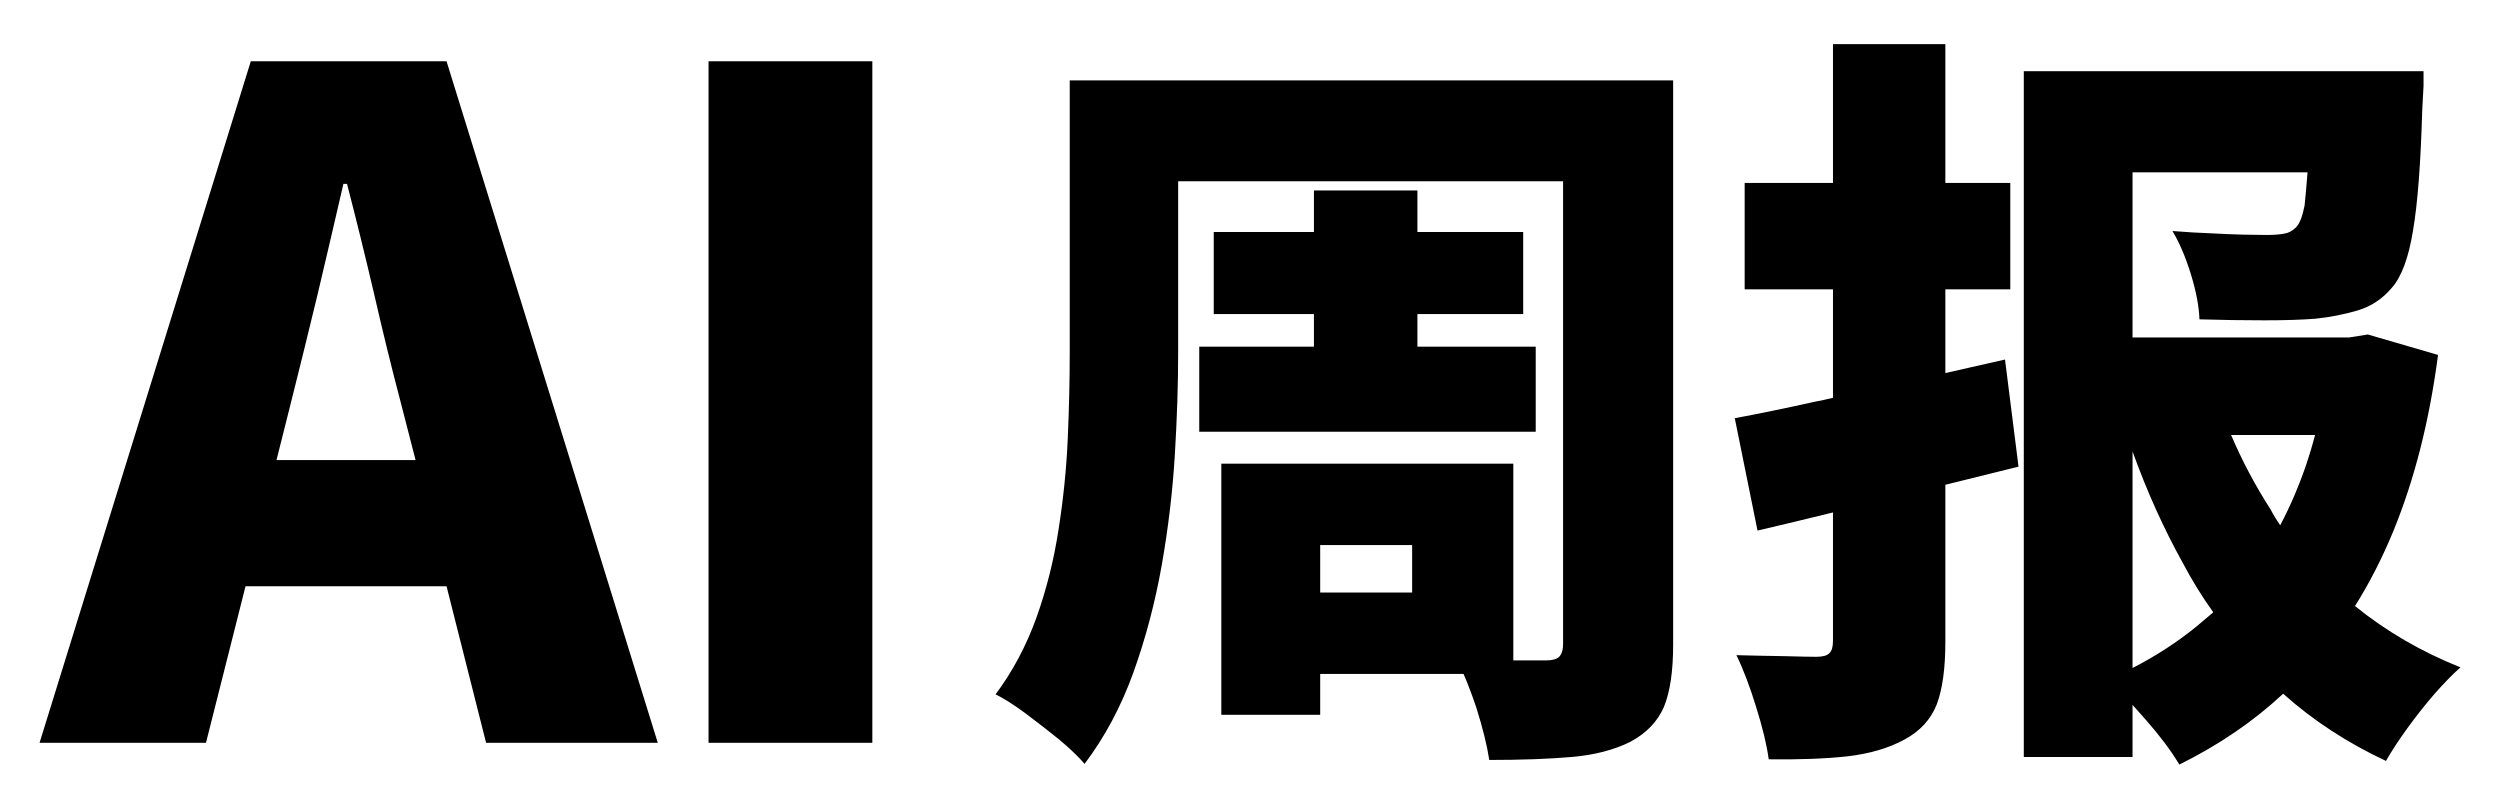
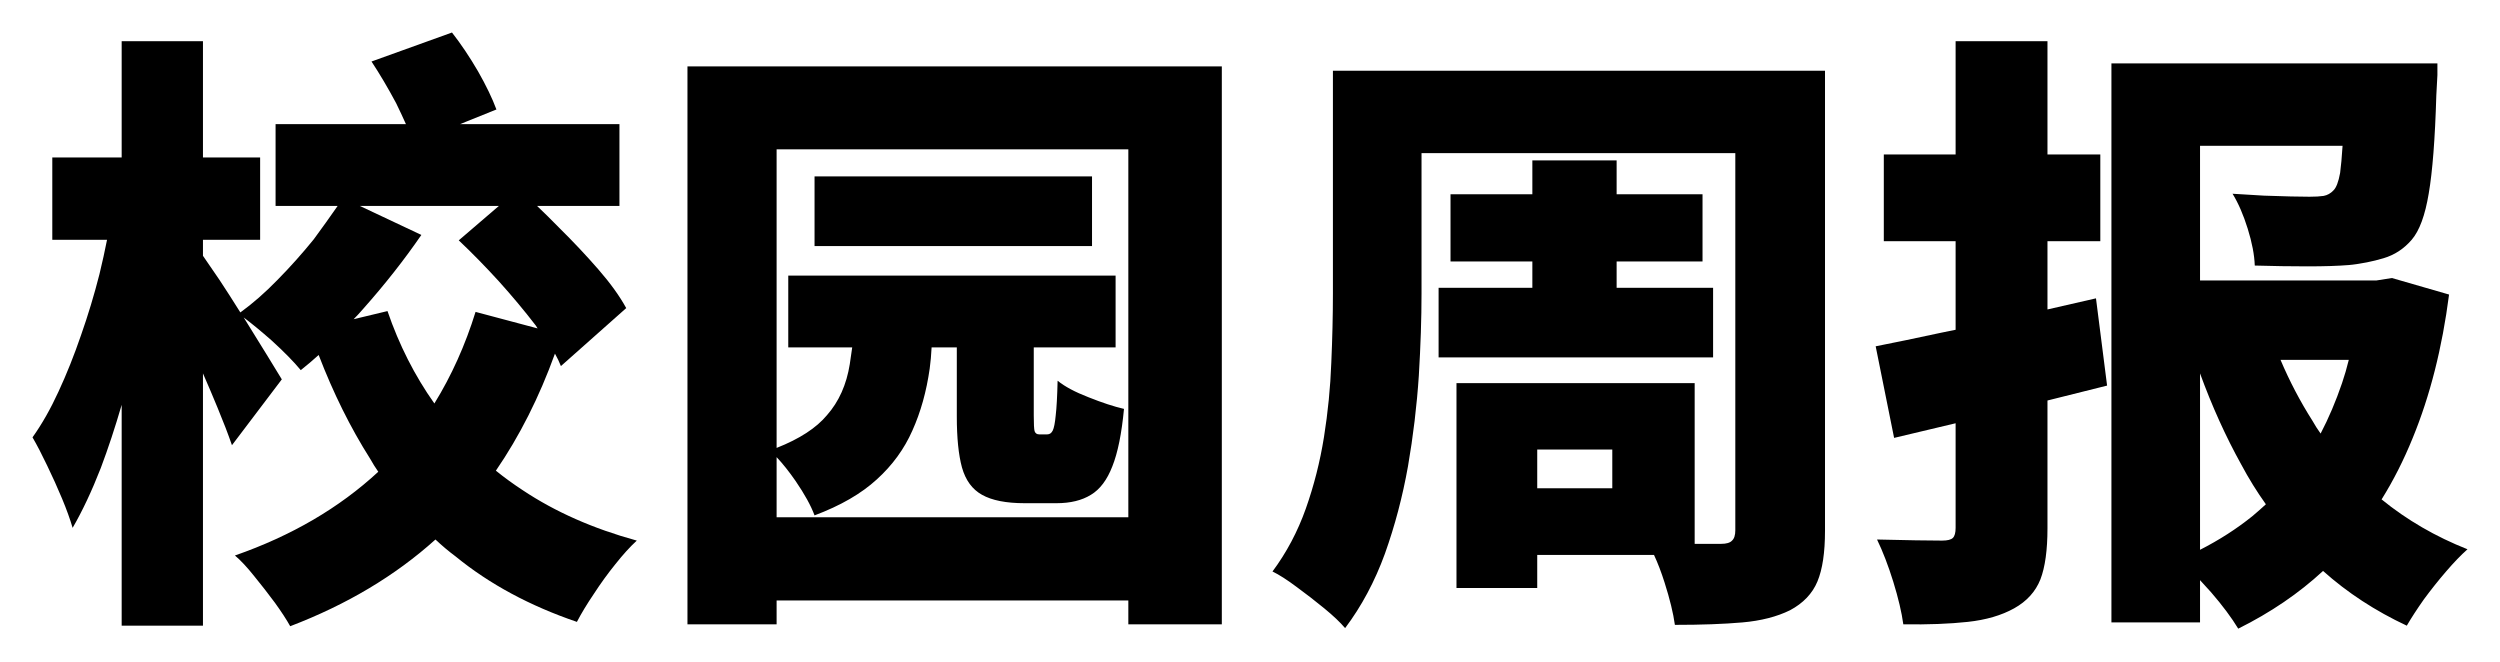
- <svg xmlns="http://www.w3.org/2000/svg" viewBox="0 -122.0 758.6 244.0">
-   <path id="accent" d="M62.5 103.4L12 103.4L76.1-103.4L135.5-103.4L199.6 103.4L147.5 103.4L135.5 55.9L74.5 55.9L62.5 103.4ZM83.9 17.6L126.1 17.6L121.6 0.1Q117.5-15.4 113.5-32.9Q109.4-50.4 105.3-66.2L105.3-66.2L104.2-66.2Q100.5-50.1 96.4-32.8Q92.2-15.4 88.3 0.1L88.3 0.1L83.9 17.6Z M264.7 103.4L215.0 103.4L215.0-103.4L264.7-103.4L264.7 103.4Z" />
-   <path id="ink" d="M324.6-14.8L324.6-97.6L507.7-97.6L507.7 73.6Q507.7 85.7 504.9 92.5Q502.0 99.2 494.7 103.1L494.7 103.1Q487.3 106.8 476.9 107.7Q466.5 108.6 451.9 108.6L451.9 108.6Q450.9 102.0 448.0 92.8L448.0 92.8Q446.1 87.1 444.1 82.5L444.1 82.5L400.6 82.5L400.6 94.9L370.6 94.9L370.6 18.7L459.2 18.7L459.2 78.4Q461.0 78.4 462.6 78.4L462.6 78.4L469.0 78.4Q472.0 78.4 473.1 77.3Q474.3 76.1 474.3 73.4L474.3 73.4L474.3-67.0L357.5-67.0L357.5-14.8Q357.5-0.8 356.5 15.9Q355.5 32.6 352.5 49.6Q349.5 66.5 343.9 82.1Q338.3 97.6 329.1 109.8L329.1 109.8Q326.4 106.6 321.4 102.4Q316.3 98.3 311.1 94.4Q305.8 90.5 302.1 88.7L302.1 88.7Q309.9 78.2 314.5 65.4Q319.1 52.5 321.2 38.7Q323.4 24.8 324.0 11.1Q324.6-2.6 324.6-14.8L324.6-14.8ZM368.3-26.7L368.3-51.6L398.7-51.6L398.7-64.2L430.1-64.2L430.1-51.6L462.2-51.6L462.2-26.7L430.1-26.7L430.1-16.8L466.0-16.8L466.0 9.0L363.9 9.0L363.9-16.8L398.7-16.8L398.7-26.7L368.3-26.7ZM400.6 43.4L400.6 57.8L428.5 57.8L428.5 43.4L400.6 43.4Z M614.1 107.7L614.1-100.4L735.4-100.4L735.4-96.0Q735.2-91.5 735.0-88.5L735.0-88.5Q734.3-64.2 732.2-52.0Q730.2-39.7 725.8-34.7Q721.5-29.6 715.4-27.8Q709.3-26.0 702.7-25.3L702.7-25.3Q696.5-24.8 687.1-24.8Q677.7-24.8 667.4-25.1L667.4-25.1Q667.2-31.0 664.8-38.8Q662.4-46.6 659.2-51.9L659.2-51.9Q665.4-51.4 670.9-51.2Q676.4-50.9 680.8-50.8Q685.3-50.7 687.8-50.7L687.8-50.7Q691.0-50.7 693.1-51.1Q695.1-51.4 696.7-53.0Q698.3-54.6 699.3-59.6L699.3-59.6Q699.7-63.3 700.2-69.7L700.2-69.7L647.1-69.7L647.1-19.6L712.8-19.6L718.5-20.5L739.8-14.3Q735.9 15.5 726.3 39.0L726.3 39.0Q721.2 51.4 714.6 61.9L714.6 61.9Q728.8 73.4 746.6 80.5L746.6 80.5Q743.0 83.7 738.6 88.7Q734.3 93.7 730.4 99.1Q726.5 104.5 724.0 108.9L724.0 108.9Q706.3 100.6 692.8 88.5L692.8 88.5Q679.3 101.1 661.3 110L661.3 110Q657.6 103.8 651.2 96.5L651.2 96.5Q649.1 94.2 647.1 91.9L647.1 91.9L647.1 107.7L614.1 107.7ZM533.3 39.0L526.4 4.9Q537.2 2.9 550.7-0.1L550.7-0.1Q553.4-0.6 556.2-1.3L556.2-1.3L556.2-34.2L529.4-34.2L529.4-66.5L556.2-66.5L556.2-108.6L590.3-108.6L590.3-66.5L610.0-66.5L610.0-34.2L590.3-34.2L590.3-8.8Q599.4-10.9 608.4-12.9L608.4-12.9L612.5 19.6Q601.5 22.3 590.3 25.1L590.3 25.1L590.3 72.7Q590.3 84.8 587.7 91.7Q585.0 98.6 577.9 102.4Q570.8 106.3 560.6 107.5Q550.4 108.6 536.7 108.4L536.7 108.4Q535.8 101.8 532.9 92.6Q530.1 83.4 526.9 76.8L526.9 76.8Q534.0 77.0 541.3 77.1Q548.6 77.3 551.1 77.3L551.1 77.3Q554.1 77.3 555.1 76.2Q556.2 75.2 556.2 72.5L556.2 72.5L556.2 33.5Q544.0 36.5 533.3 39.0L533.3 39.0ZM671.6 63.8L671.6 63.8Q666.5 56.7 662.4 48.9L662.4 48.9Q653.7 33.3 647.1 15.0L647.1 15.0L647.1 80.7Q657.8 75.2 666.5 68.1L666.5 68.1Q669.0 66.0 671.6 63.8ZM702.5 10.0L677.0 10.0Q682.1 21.9 689.0 32.6L689.0 32.6Q690.3 35.1 691.9 37.4L691.9 37.4Q696.5 28.7 699.9 18.7L699.9 18.7Q701.3 14.5 702.5 10.0L702.5 10.0Z" />
+ <svg xmlns="http://www.w3.org/2000/svg" viewBox="0 -122.0 922.6 244.0">
+   <path id="accent" d="M101.7-46.0L101.7-76.2L149.8-76.2Q148.2-79.8 146.2-83.9L146.2-83.9Q141.6-92.5 137.1-99.3L137.1-99.3L166.8-110Q171.8-103.6 176.4-95.7Q180.9-87.8 183.2-81.6L183.2-81.6L169.8-76.2L228.6-76.2L228.6-46.0L198.2-46.0Q202.3-42.1 206.3-38.0L206.3-38.0Q214.1-30.3 220.8-22.6Q227.5-14.9 231.1-8.3L231.1-8.3L207.0 13.1Q206.1 10.8 204.8 8.5L204.8 8.5Q196.1 32.6 183.0 51.7L183.0 51.7Q187.7 55.5 192.9 58.9L192.9 58.9Q210.9 70.9 235.0 77.5L235.0 77.5Q231.3 80.9 227.1 86.2Q222.9 91.4 219.2 97.1Q215.4 102.7 212.9 107.5L212.9 107.5Q186.8 98.6 168.2 83.4L168.2 83.4Q164.3 80.5 160.7 77.1L160.7 77.1Q138.5 97.1 107.1 109.1L107.1 109.1Q105.1 105.5 101.5 100.5Q97.8 95.5 93.8 90.6Q89.9 85.7 86.7 83.0L86.7 83.0Q118.0 72.1 139.6 52.1L139.6 52.1Q138.0 49.8 136.6 47.3L136.6 47.3Q125.7 30.1 117.6 9.0L117.6 9.0Q114.4 11.9 111.0 14.6L111.0 14.6Q107.1 9.9 100.3 3.7L100.3 3.7Q94.4-1.5 89.6-5.1L89.6-5.1Q89.9-5.1 89.9-4.9L89.9-4.9Q94.6 2.6 98.5 9.0Q102.4 15.3 104.0 18.0L104.0 18.0L85.6 42.3Q83.5 36.2 80.3 28.5L80.3 28.5Q77.8 22.4 74.9 15.8L74.9 15.8L74.9 108.9L44.9 108.9L44.9 27.4Q41.3 39.8 37.2 50.7L37.2 50.7Q32.2 63.5 26.8 72.8L26.8 72.8Q25.4 68.0 22.9 62.0Q20.4 56.0 17.4 49.8Q14.5 43.7 12 39.4L12 39.4Q17.2 32.1 21.6 22.5Q26.1 12.8 29.9 1.7Q33.8-9.4 36.7-20.8L36.7-20.8Q38.3-27.4 39.5-33.5L39.5-33.5L19.3-33.5L19.3-63.9L44.9-63.9L44.9-106.8L74.9-106.8L74.9-63.9L96.0-63.9L96.0-33.5L74.9-33.5L74.9-27.6Q76.9-24.6 81.0-18.7L81.0-18.7Q84.7-13.1 88.7-6.7L88.7-6.7Q95.6-11.7 102.4-18.7L102.4-18.7Q109.4-25.8 115.8-33.7L115.8-33.7Q120.5-40.1 124.6-46.0L124.6-46.0L101.7-46.0ZM169.3-33.3L169.3-33.3L184.1-46.0L132.8-46.0L155.5-35.3Q146.0-21.5 134.1-8.1L134.1-8.1Q132.3-6.0 130.5-4.2L130.5-4.2L143.0-7.2Q149.4 11.5 160.3 26.9L160.3 26.9Q169.8 11.5 175.5-6.9L175.5-6.9L198.4-0.8Q197.9-1.5 197.7-1.9L197.7-1.9Q191.4-10.1 184.0-18.3Q176.6-26.4 169.3-33.3Z M253.7 108.4L253.7-97.5L450.9-97.5L450.9 108.4L416.4 108.4L416.4 99.6L286.6 99.6L286.6 108.4L253.7 108.4ZM290.9 6.2L290.9-20.3L411.7-20.3L411.7 6.2L381.5 6.2L381.5 31.4Q381.5 36.0 381.8 37.1Q382.2 38.3 383.5 38.3L383.5 38.3L386.5 38.3Q387.8 38.3 388.5 36.9Q389.2 35.5 389.6 31.3Q390.1 27.1 390.3 18.5L390.3 18.5Q394.2 21.7 401.7 24.6Q409.2 27.6 414.8 28.9L414.8 28.9Q413.5 42.6 410.5 50.1Q407.6 57.6 402.6 60.6Q397.6 63.7 389.9 63.7L389.9 63.7L378.1 63.7Q367.9 63.7 362.4 60.6Q357.0 57.6 355.0 50.5Q353.1 43.5 353.1 31.7L353.1 31.7L353.1 6.2L343.8 6.2Q343.6 10.3 343.1 14.0L343.1 14.0Q341.3 26.7 336.7 36.9Q332.2 47.1 323.6 54.9Q315.0 62.8 300.6 68.2L300.6 68.2Q298.6 62.8 293.6 55.5L293.6 55.5Q290.0 50.3 286.6 46.7L286.6 46.7L286.6 68.9L416.4 68.9L416.4-66.9L286.6-66.9L286.6 43.3Q299.3 38.3 305.2 31.2L305.2 31.2Q311.8 23.7 313.6 12.4L313.6 12.4Q314.0 9.4 314.5 6.2L314.5 6.2L290.9 6.2ZM300.6-31.2L300.6-56.9L403.0-56.9L403.0-31.2L300.6-31.2Z" />
+   <path id="ink" d="M491.9-13.7L491.9-95.9L673.5-95.9L673.5 73.9Q673.5 85.9 670.7 92.6Q667.9 99.3 660.6 103.2L660.6 103.2Q653.3 106.8 643.0 107.7Q632.7 108.6 618.1 108.6L618.1 108.6Q617.2 102.1 614.3 93.0L614.3 93.0Q612.5 87.3 610.4 82.8L610.4 82.8L567.3 82.8L567.3 95.0L537.5 95.0L537.5 19.4L625.4 19.4L625.4 78.7Q627.2 78.7 628.8 78.7L628.8 78.7L635.2 78.7Q638.1 78.7 639.2 77.5Q640.4 76.4 640.4 73.7L640.4 73.7L640.4-65.5L524.6-65.5L524.6-13.7Q524.6 0.1 523.6 16.7Q522.5 33.3 519.6 50.1Q516.6 66.9 511.1 82.3Q505.5 97.7 496.4 109.8L496.4 109.8Q493.7 106.6 488.7 102.5Q483.7 98.4 478.5 94.6Q473.3 90.7 469.6 88.9L469.6 88.9Q477.4 78.4 481.9 65.7Q486.4 53.0 488.6 39.3Q490.8 25.5 491.3 11.9Q491.9-1.7 491.9-13.7L491.9-13.7ZM535.3-25.5L535.3-50.3L565.5-50.3L565.5-62.8L596.6-62.8L596.6-50.3L628.3-50.3L628.3-25.5L596.6-25.5L596.6-15.8L632.2-15.8L632.2 9.9L530.9 9.9L530.9-15.8L565.5-15.8L565.5-25.5L535.3-25.5ZM567.3 43.9L567.3 58.2L595.0 58.2L595.0 43.9L567.3 43.9Z M779.2 107.7L779.2-98.6L899.5-98.6L899.5-94.3Q899.3-89.8 899.1-86.8L899.1-86.8Q898.4-62.8 896.3-50.6Q894.3-38.5 890.0-33.5Q885.7-28.5 879.6-26.7Q873.6-24.9 867.0-24.2L867.0-24.2Q860.9-23.7 851.6-23.7Q842.3-23.7 832.1-24.0L832.1-24.0Q831.9-29.9 829.5-37.6Q827.1-45.3 823.9-50.5L823.9-50.5Q830.0-50.1 835.5-49.8Q840.9-49.6 845.4-49.5Q849.8-49.4 852.3-49.4L852.3-49.4Q855.5-49.4 857.5-49.7Q859.6-50.1 861.1-51.7Q862.7-53.2 863.6-58.2L863.6-58.2Q864.1-61.9 864.5-68.2L864.5-68.2L811.9-68.2L811.9-18.5L877.0-18.5L882.7-19.4L903.8-13.3Q900.0 16.2 890.4 39.6L890.4 39.6Q885.4 51.9 878.9 62.3L878.9 62.3Q892.9 73.7 910.6 80.7L910.6 80.7Q907.0 83.9 902.7 88.9Q898.4 93.9 894.5 99.2Q890.7 104.6 888.2 108.9L888.2 108.9Q870.7 100.7 857.3 88.7L857.3 88.7Q843.9 101.1 826.0 110L826.0 110Q822.3 103.9 816.0 96.6L816.0 96.6Q813.9 94.3 811.9 92.1L811.9 92.1L811.9 107.7L779.2 107.7ZM699.0 39.6L692.2 5.8Q702.9 3.7 716.3 0.8L716.3 0.8Q719.0 0.3 721.7-0.3L721.7-0.3L721.7-33.0L695.2-33.0L695.2-65.0L721.7-65.0L721.7-106.8L755.6-106.8L755.6-65.0L775.1-65.0L775.1-33.0L755.6-33.0L755.6-7.8Q764.7-9.9 773.5-11.9L773.5-11.9L777.6 20.3Q766.7 23.0 755.6 25.8L755.6 25.8L755.6 73.0Q755.6 85.0 753.0 91.8Q750.3 98.6 743.3 102.5Q736.3 106.4 726.2 107.5Q716.1 108.6 702.4 108.4L702.4 108.4Q701.5 101.8 698.7 92.7Q695.9 83.7 692.7 77.1L692.7 77.1Q699.7 77.3 707.0 77.4Q714.3 77.5 716.7 77.5L716.7 77.5Q719.7 77.5 720.7 76.5Q721.7 75.5 721.7 72.8L721.7 72.8L721.7 34.2Q709.7 37.1 699.0 39.6L699.0 39.6ZM836.2 64.1L836.2 64.1Q831.2 57.1 827.1 49.4L827.1 49.4Q818.5 33.9 811.9 15.8L811.9 15.8L811.9 80.9Q822.5 75.5 831.2 68.5L831.2 68.5Q833.7 66.4 836.2 64.1ZM866.8 10.8L841.6 10.8Q846.6 22.6 853.4 33.3L853.4 33.3Q854.8 35.8 856.4 38.0L856.4 38.0Q860.9 29.4 864.3 19.4L864.3 19.4Q865.7 15.3 866.8 10.8L866.8 10.8Z" />
</svg>
